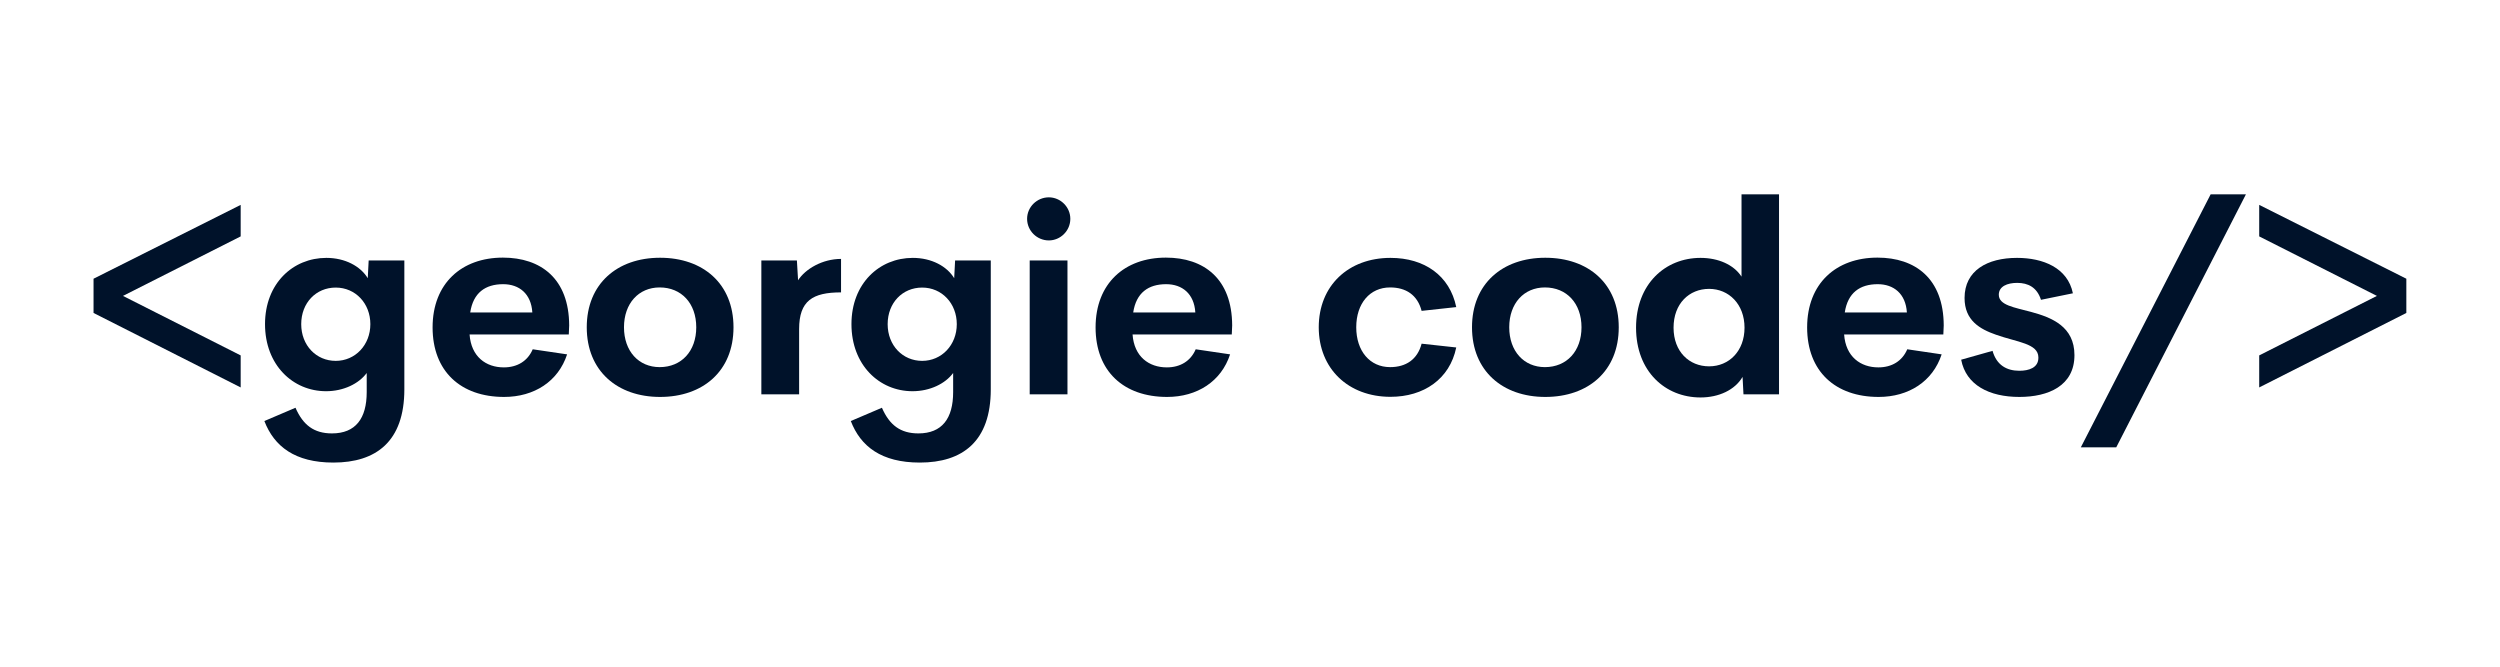
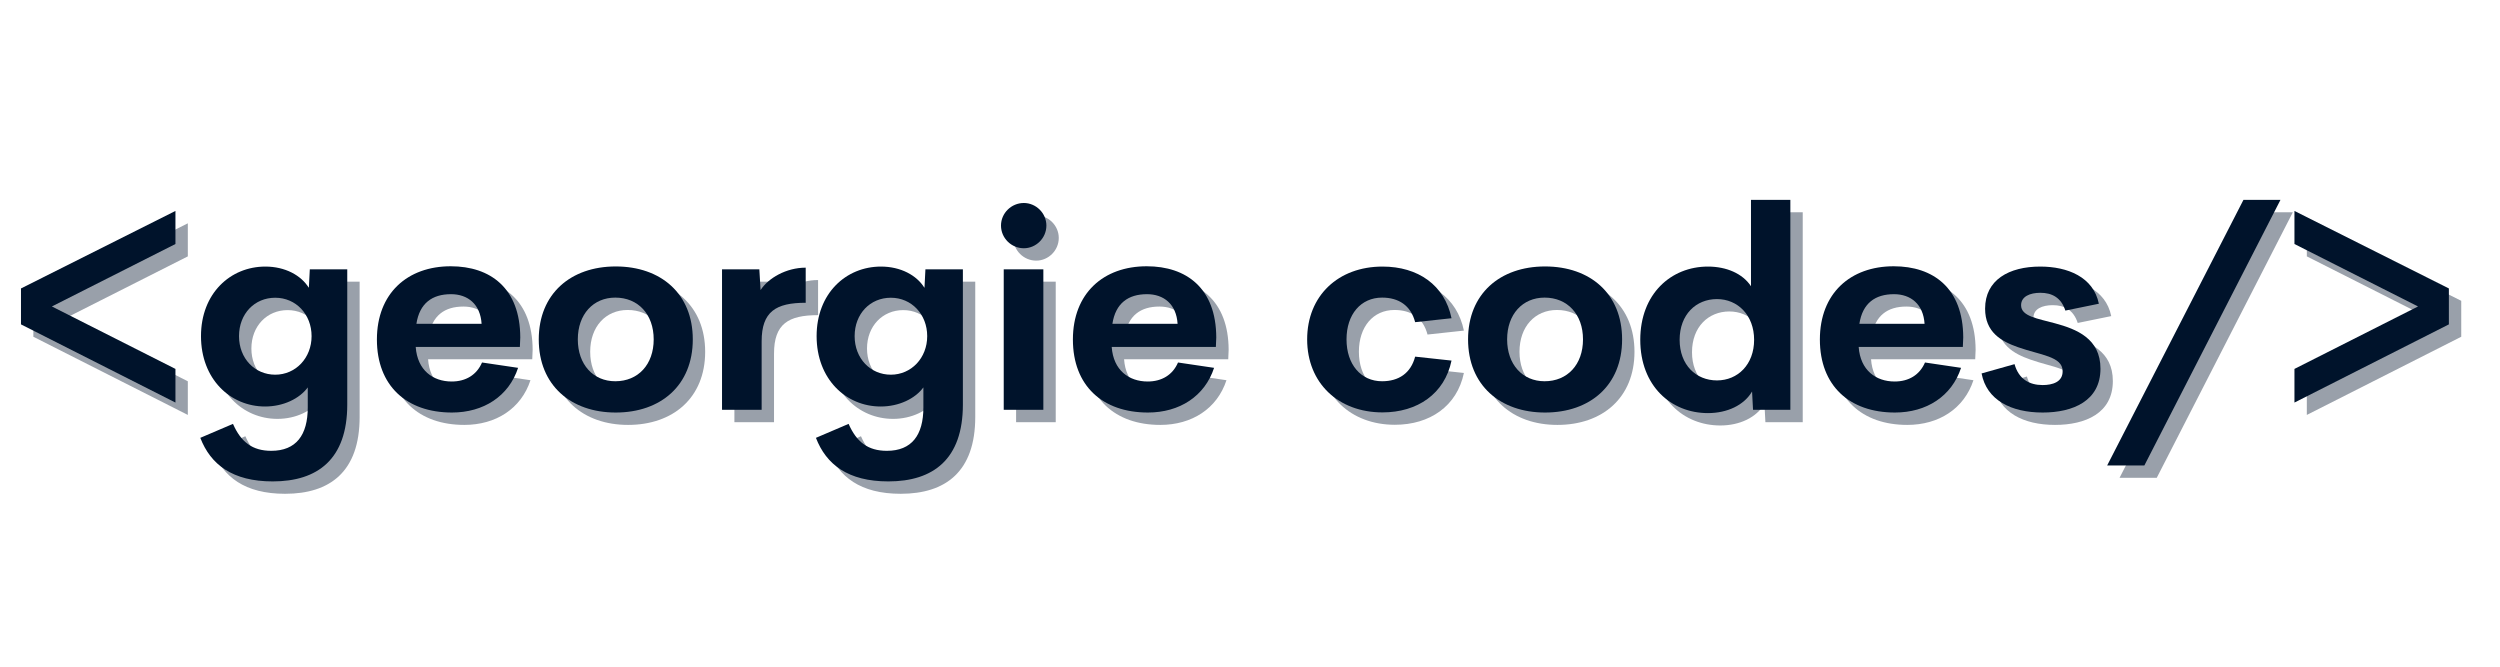
<svg xmlns="http://www.w3.org/2000/svg" width="300" zoomAndPan="magnify" viewBox="0 0 224.88 60" height="80" preserveAspectRatio="xMidYMid meet" version="1.0">
  <defs>
    <g />
  </defs>
-   <g fill="#00122a" fill-opacity="1">
-     <g transform="translate(7.327864, 35.49041)">
-       <g>
-         <path d="M 14.273 -17.051 L 1.031 -10.406 L 1.031 -7.324 L 14.273 -0.621 L 14.273 -3.504 L 3.68 -8.859 L 14.273 -14.215 Z M 14.273 -17.051 " />
-       </g>
-     </g>
-   </g>
-   <g fill="#00122a" fill-opacity="1">
-     <g transform="translate(23.07715, 35.49041)">
-       <g>
-         <path d="M 10.043 -12.047 L 9.961 -10.453 C 9.305 -11.531 7.922 -12.281 6.234 -12.281 C 3.234 -12.281 0.715 -9.984 0.715 -6.316 C 0.715 -2.637 3.223 -0.281 6.211 -0.281 C 7.781 -0.281 9.164 -0.961 9.867 -1.922 L 9.867 -0.199 C 9.867 2.168 8.871 3.516 6.738 3.516 C 5.121 3.516 4.137 2.766 3.457 1.207 L 0.656 2.402 C 1.535 4.688 3.41 6.141 6.867 6.141 C 10.711 6.141 13.254 4.242 13.254 -0.445 L 13.254 -12.047 Z M 7.078 -3.012 C 5.332 -3.012 3.973 -4.395 3.973 -6.316 C 3.973 -8.238 5.309 -9.609 7.078 -9.609 C 8.859 -9.609 10.195 -8.18 10.195 -6.316 C 10.195 -4.441 8.836 -3.012 7.078 -3.012 Z M 7.078 -3.012 " />
-       </g>
-     </g>
-   </g>
-   <g fill="#00122a" fill-opacity="1">
-     <g transform="translate(38.08819, 35.49041)">
-       <g>
-         <path d="M 13.078 -6.199 C 13.066 -10.418 10.523 -12.305 7.113 -12.305 C 3.398 -12.305 0.785 -9.984 0.785 -6.023 C 0.785 -2.062 3.328 0.234 7.219 0.234 C 9.926 0.234 12.094 -1.16 12.891 -3.598 L 9.797 -4.055 C 9.34 -2.988 8.402 -2.426 7.195 -2.426 C 5.59 -2.426 4.254 -3.387 4.113 -5.391 L 13.043 -5.391 Z M 7.137 -9.914 C 8.578 -9.914 9.656 -9.059 9.762 -7.371 L 4.172 -7.371 C 4.441 -9.141 5.531 -9.914 7.137 -9.914 Z M 7.137 -9.914 " />
-       </g>
-     </g>
-   </g>
-   <g fill="#00122a" fill-opacity="1">
-     <g transform="translate(51.986, 35.49041)">
-       <g>
-         <path d="M 7.359 0.234 C 11.227 0.234 13.969 -2.098 13.969 -6.035 C 13.969 -9.949 11.238 -12.293 7.359 -12.293 C 3.504 -12.293 0.762 -9.949 0.762 -6.035 C 0.762 -2.098 3.527 0.234 7.359 0.234 Z M 7.324 -2.449 C 5.438 -2.449 4.113 -3.879 4.113 -6.035 C 4.113 -8.191 5.438 -9.621 7.324 -9.621 C 9.281 -9.621 10.617 -8.191 10.617 -6.035 C 10.617 -3.879 9.281 -2.449 7.324 -2.449 Z M 7.324 -2.449 " />
-       </g>
-     </g>
-   </g>
-   <g fill="#00122a" fill-opacity="1">
-     <g transform="translate(66.71581, 35.49041)">
-       <g>
-         <path d="M 5.051 -10.266 L 4.945 -12.047 L 1.746 -12.047 L 1.746 0 L 5.145 0 L 5.145 -5.871 C 5.145 -8.426 6.363 -9.176 8.918 -9.176 L 8.918 -12.188 C 7.242 -12.188 5.707 -11.285 5.051 -10.266 Z M 5.051 -10.266 " />
-       </g>
-     </g>
-   </g>
-   <g fill="#00122a" fill-opacity="1">
-     <g transform="translate(75.85601, 35.49041)">
-       <g>
-         <path d="M 10.043 -12.047 L 9.961 -10.453 C 9.305 -11.531 7.922 -12.281 6.234 -12.281 C 3.234 -12.281 0.715 -9.984 0.715 -6.316 C 0.715 -2.637 3.223 -0.281 6.211 -0.281 C 7.781 -0.281 9.164 -0.961 9.867 -1.922 L 9.867 -0.199 C 9.867 2.168 8.871 3.516 6.738 3.516 C 5.121 3.516 4.137 2.766 3.457 1.207 L 0.656 2.402 C 1.535 4.688 3.41 6.141 6.867 6.141 C 10.711 6.141 13.254 4.242 13.254 -0.445 L 13.254 -12.047 Z M 7.078 -3.012 C 5.332 -3.012 3.973 -4.395 3.973 -6.316 C 3.973 -8.238 5.309 -9.609 7.078 -9.609 C 8.859 -9.609 10.195 -8.18 10.195 -6.316 C 10.195 -4.441 8.836 -3.012 7.078 -3.012 Z M 7.078 -3.012 " />
-       </g>
-     </g>
-   </g>
-   <g fill="#00122a" fill-opacity="1">
-     <g transform="translate(90.86706, 35.49041)">
-       <g>
-         <path d="M 3.469 -13.852 C 4.512 -13.852 5.402 -14.719 5.402 -15.797 C 5.402 -16.863 4.512 -17.73 3.469 -17.73 C 2.402 -17.73 1.512 -16.863 1.512 -15.797 C 1.512 -14.719 2.402 -13.852 3.469 -13.852 Z M 1.746 0 L 5.145 0 L 5.145 -12.047 L 1.746 -12.047 Z M 1.746 0 " />
-       </g>
-     </g>
-   </g>
-   <g fill="#00122a" fill-opacity="1">
-     <g transform="translate(97.75737, 35.49041)">
-       <g>
-         <path d="M 13.078 -6.199 C 13.066 -10.418 10.523 -12.305 7.113 -12.305 C 3.398 -12.305 0.785 -9.984 0.785 -6.023 C 0.785 -2.062 3.328 0.234 7.219 0.234 C 9.926 0.234 12.094 -1.16 12.891 -3.598 L 9.797 -4.055 C 9.34 -2.988 8.402 -2.426 7.195 -2.426 C 5.59 -2.426 4.254 -3.387 4.113 -5.391 L 13.043 -5.391 Z M 7.137 -9.914 C 8.578 -9.914 9.656 -9.059 9.762 -7.371 L 4.172 -7.371 C 4.441 -9.141 5.531 -9.914 7.137 -9.914 Z M 7.137 -9.914 " />
-       </g>
-     </g>
-   </g>
-   <g fill="#00122a" fill-opacity="1">
-     <g transform="translate(111.6552, 35.49041)">
-       <g />
-     </g>
-   </g>
-   <g fill="#00122a" fill-opacity="1">
-     <g transform="translate(117.8893, 35.49041)">
-       <g>
-         <path d="M 7.195 0.223 C 10.184 0.223 12.527 -1.371 13.113 -4.219 L 9.996 -4.559 C 9.621 -3.129 8.578 -2.449 7.16 -2.449 C 5.344 -2.449 4.113 -3.891 4.113 -6.035 C 4.113 -8.191 5.344 -9.621 7.16 -9.621 C 8.578 -9.621 9.621 -8.953 9.996 -7.512 L 13.113 -7.852 C 12.527 -10.699 10.242 -12.281 7.195 -12.281 C 3.41 -12.281 0.738 -9.785 0.738 -6.035 C 0.738 -2.297 3.41 0.223 7.195 0.223 Z M 7.195 0.223 " />
-       </g>
-     </g>
-   </g>
-   <g fill="#00122a" fill-opacity="1">
-     <g transform="translate(131.6582, 35.49041)">
-       <g>
-         <path d="M 7.359 0.234 C 11.227 0.234 13.969 -2.098 13.969 -6.035 C 13.969 -9.949 11.238 -12.293 7.359 -12.293 C 3.504 -12.293 0.762 -9.949 0.762 -6.035 C 0.762 -2.098 3.527 0.234 7.359 0.234 Z M 7.324 -2.449 C 5.438 -2.449 4.113 -3.879 4.113 -6.035 C 4.113 -8.191 5.438 -9.621 7.324 -9.621 C 9.281 -9.621 10.617 -8.191 10.617 -6.035 C 10.617 -3.879 9.281 -2.449 7.324 -2.449 Z M 7.324 -2.449 " />
-       </g>
-     </g>
-   </g>
-   <g fill="#00122a" fill-opacity="1">
-     <g transform="translate(146.388, 35.49041)">
-       <g>
-         <path d="M 10.289 -18 L 10.289 -10.594 C 9.574 -11.684 8.18 -12.281 6.598 -12.281 C 3.434 -12.281 0.797 -9.938 0.797 -6 C 0.797 -2.062 3.422 0.281 6.598 0.281 C 8.238 0.281 9.691 -0.387 10.383 -1.57 L 10.465 0 L 13.664 0 L 13.664 -18 Z M 7.371 -2.52 C 5.578 -2.52 4.172 -3.844 4.172 -6 C 4.172 -8.168 5.578 -9.492 7.371 -9.492 C 9.152 -9.492 10.559 -8.109 10.559 -6 C 10.559 -3.891 9.164 -2.52 7.371 -2.52 Z M 7.371 -2.52 " />
-       </g>
-     </g>
-   </g>
-   <g fill="#00122a" fill-opacity="1">
-     <g transform="translate(161.7974, 35.49041)">
-       <g>
-         <path d="M 13.078 -6.199 C 13.066 -10.418 10.523 -12.305 7.113 -12.305 C 3.398 -12.305 0.785 -9.984 0.785 -6.023 C 0.785 -2.062 3.328 0.234 7.219 0.234 C 9.926 0.234 12.094 -1.16 12.891 -3.598 L 9.797 -4.055 C 9.34 -2.988 8.402 -2.426 7.195 -2.426 C 5.59 -2.426 4.254 -3.387 4.113 -5.391 L 13.043 -5.391 Z M 7.137 -9.914 C 8.578 -9.914 9.656 -9.059 9.762 -7.371 L 4.172 -7.371 C 4.441 -9.141 5.531 -9.914 7.137 -9.914 Z M 7.137 -9.914 " />
-       </g>
-     </g>
-   </g>
-   <g fill="#00122a" fill-opacity="1">
-     <g transform="translate(175.6953, 35.49041)">
-       <g>
-         <path d="M 5.988 0.234 C 8.59 0.234 10.945 -0.762 10.945 -3.527 C 10.945 -6.105 8.906 -6.914 7.043 -7.418 C 5.531 -7.828 4.137 -8.016 4.137 -8.965 C 4.137 -9.715 4.898 -10.031 5.789 -10.031 C 6.773 -10.031 7.57 -9.633 7.934 -8.508 L 10.805 -9.094 C 10.336 -11.391 8.121 -12.281 5.777 -12.281 C 3.105 -12.281 1.055 -11.145 1.055 -8.672 C 1.055 -6.645 2.438 -5.871 3.879 -5.367 C 5.789 -4.688 7.688 -4.582 7.699 -3.328 C 7.723 -2.379 6.82 -2.121 5.988 -2.121 C 4.852 -2.121 3.938 -2.625 3.574 -3.914 L 0.75 -3.117 C 1.184 -0.832 3.281 0.234 5.988 0.234 Z M 5.988 0.234 " />
-       </g>
-     </g>
-   </g>
-   <g fill="#00122a" fill-opacity="1">
-     <g transform="translate(187.5072, 35.49041)">
-       <g>
-         <path d="M -0.293 4.77 L 2.895 4.77 L 14.566 -18 L 11.391 -18 Z M -0.293 4.77 " />
-       </g>
-     </g>
-   </g>
-   <g fill="#00122a" fill-opacity="1">
-     <g transform="translate(201.7917, 35.49041)">
-       <g>
-         <path d="M 1.477 -17.051 L 1.477 -14.215 L 12.07 -8.859 L 1.477 -3.504 L 1.477 -0.621 L 14.719 -7.324 L 14.719 -10.406 Z M 1.477 -17.051 " />
-       </g>
-     </g>
-   </g>
-   <g fill="#00122a" fill-opacity="1">
-     <g transform="translate(112.4358, 47.48401)">
+   <g fill="#00132b" fill-opacity="0.4">
+     <g transform="translate(1.859787, 37.99598)">
+       <g>
+         <path d="M 14.984 -17.898 L 1.082 -10.922 L 1.082 -7.688 L 14.984 -0.652 L 14.984 -3.68 L 3.863 -9.301 L 14.984 -14.922 Z M 14.984 -17.898 " />
+       </g>
+     </g>
+   </g>
+   <g fill="#00132b" fill-opacity="0.4">
+     <g transform="translate(18.39301, 37.99598)">
+       <g>
+         <path d="M 10.543 -12.645 L 10.457 -10.973 C 9.766 -12.105 8.316 -12.891 6.543 -12.891 C 3.395 -12.891 0.75 -10.48 0.75 -6.629 C 0.75 -2.77 3.383 -0.297 6.52 -0.297 C 8.168 -0.297 9.621 -1.008 10.359 -2.016 L 10.359 -0.211 C 10.359 2.277 9.312 3.691 7.074 3.691 C 5.375 3.691 4.344 2.902 3.629 1.266 L 0.688 2.523 C 1.613 4.922 3.578 6.445 7.207 6.445 C 11.242 6.445 13.914 4.453 13.914 -0.469 L 13.914 -12.645 Z M 7.43 -3.16 C 5.598 -3.16 4.172 -4.613 4.172 -6.629 C 4.172 -8.648 5.574 -10.086 7.43 -10.086 C 9.301 -10.086 10.703 -8.586 10.703 -6.629 C 10.703 -4.664 9.273 -3.16 7.43 -3.16 Z M 7.43 -3.16 " />
+       </g>
+     </g>
+     <g transform="translate(34.15125, 37.99598)">
+       <g>
+         <path d="M 13.727 -6.508 C 13.715 -10.938 11.047 -12.918 7.469 -12.918 C 3.566 -12.918 0.824 -10.48 0.824 -6.324 C 0.824 -2.164 3.492 0.246 7.578 0.246 C 10.418 0.246 12.695 -1.219 13.531 -3.777 L 10.285 -4.258 C 9.805 -3.137 8.82 -2.547 7.555 -2.547 C 5.867 -2.547 4.465 -3.555 4.316 -5.66 L 13.691 -5.66 Z M 7.492 -10.406 C 9.004 -10.406 10.137 -9.508 10.246 -7.738 L 4.379 -7.738 C 4.664 -9.594 5.805 -10.406 7.492 -10.406 Z M 7.492 -10.406 " />
+       </g>
+     </g>
+   </g>
+   <g fill="#00132b" fill-opacity="0.4">
+     <g transform="translate(48.74084, 37.99598)">
+       <g>
+         <path d="M 7.727 0.246 C 11.785 0.246 14.664 -2.203 14.664 -6.336 C 14.664 -10.445 11.797 -12.902 7.727 -12.902 C 3.68 -12.902 0.801 -10.445 0.801 -6.336 C 0.801 -2.203 3.703 0.246 7.727 0.246 Z M 7.688 -2.57 C 5.707 -2.57 4.316 -4.07 4.316 -6.336 C 4.316 -8.598 5.707 -10.098 7.688 -10.098 C 9.742 -10.098 11.145 -8.598 11.145 -6.336 C 11.145 -4.07 9.742 -2.57 7.688 -2.57 Z M 7.688 -2.57 " />
+       </g>
+     </g>
+     <g transform="translate(64.20383, 37.99598)">
+       <g>
+         <path d="M 5.301 -10.777 L 5.191 -12.645 L 1.832 -12.645 L 1.832 0 L 5.398 0 L 5.398 -6.164 C 5.398 -8.844 6.68 -9.633 9.363 -9.633 L 9.363 -12.793 C 7.602 -12.793 5.992 -11.848 5.301 -10.777 Z M 5.301 -10.777 " />
+       </g>
+     </g>
+   </g>
+   <g fill="#00132b" fill-opacity="0.4">
+     <g transform="translate(73.79901, 37.99598)">
+       <g>
+         <path d="M 10.543 -12.645 L 10.457 -10.973 C 9.766 -12.105 8.316 -12.891 6.543 -12.891 C 3.395 -12.891 0.75 -10.48 0.75 -6.629 C 0.75 -2.77 3.383 -0.297 6.52 -0.297 C 8.168 -0.297 9.621 -1.008 10.359 -2.016 L 10.359 -0.211 C 10.359 2.277 9.312 3.691 7.074 3.691 C 5.375 3.691 4.344 2.902 3.629 1.266 L 0.688 2.523 C 1.613 4.922 3.578 6.445 7.207 6.445 C 11.242 6.445 13.914 4.453 13.914 -0.469 L 13.914 -12.645 Z M 7.43 -3.16 C 5.598 -3.16 4.172 -4.613 4.172 -6.629 C 4.172 -8.648 5.574 -10.086 7.43 -10.086 C 9.301 -10.086 10.703 -8.586 10.703 -6.629 C 10.703 -4.664 9.273 -3.16 7.43 -3.16 Z M 7.43 -3.16 " />
+       </g>
+     </g>
+   </g>
+   <g fill="#00132b" fill-opacity="0.4">
+     <g transform="translate(89.55724, 37.99598)">
+       <g>
+         <path d="M 3.641 -14.539 C 4.734 -14.539 5.672 -15.449 5.672 -16.582 C 5.672 -17.703 4.734 -18.613 3.641 -18.613 C 2.523 -18.613 1.586 -17.703 1.586 -16.582 C 1.586 -15.449 2.523 -14.539 3.641 -14.539 Z M 1.832 0 L 5.398 0 L 5.398 -12.645 L 1.832 -12.645 Z M 1.832 0 " />
+       </g>
+     </g>
+   </g>
+   <g fill="#00132b" fill-opacity="0.4">
+     <g transform="translate(96.79053, 37.99598)">
+       <g>
+         <path d="M 13.727 -6.508 C 13.715 -10.938 11.047 -12.918 7.469 -12.918 C 3.566 -12.918 0.824 -10.48 0.824 -6.324 C 0.824 -2.164 3.492 0.246 7.578 0.246 C 10.418 0.246 12.695 -1.219 13.531 -3.777 L 10.285 -4.258 C 9.805 -3.137 8.82 -2.547 7.555 -2.547 C 5.867 -2.547 4.465 -3.555 4.316 -5.66 L 13.691 -5.66 Z M 7.492 -10.406 C 9.004 -10.406 10.137 -9.508 10.246 -7.738 L 4.379 -7.738 C 4.664 -9.594 5.805 -10.406 7.492 -10.406 Z M 7.492 -10.406 " />
+       </g>
+     </g>
+     <g transform="translate(111.3801, 37.99598)">
+       <g />
+     </g>
+     <g transform="translate(117.9245, 37.99598)">
+       <g>
+         <path d="M 7.555 0.234 C 10.691 0.234 13.148 -1.438 13.766 -4.43 L 10.492 -4.785 C 10.098 -3.285 9.004 -2.57 7.516 -2.57 C 5.609 -2.57 4.316 -4.086 4.316 -6.336 C 4.316 -8.598 5.609 -10.098 7.516 -10.098 C 9.004 -10.098 10.098 -9.398 10.492 -7.887 L 13.766 -8.242 C 13.148 -11.23 10.75 -12.891 7.555 -12.891 C 3.578 -12.891 0.773 -10.273 0.773 -6.336 C 0.773 -2.41 3.578 0.234 7.555 0.234 Z M 7.555 0.234 " />
+       </g>
+     </g>
+   </g>
+   <g fill="#00132b" fill-opacity="0.4">
+     <g transform="translate(132.3788, 37.99598)">
+       <g>
+         <path d="M 7.727 0.246 C 11.785 0.246 14.664 -2.203 14.664 -6.336 C 14.664 -10.445 11.797 -12.902 7.727 -12.902 C 3.68 -12.902 0.801 -10.445 0.801 -6.336 C 0.801 -2.203 3.703 0.246 7.727 0.246 Z M 7.688 -2.57 C 5.707 -2.57 4.316 -4.07 4.316 -6.336 C 4.316 -8.598 5.707 -10.098 7.688 -10.098 C 9.742 -10.098 11.145 -8.598 11.145 -6.336 C 11.145 -4.07 9.742 -2.57 7.688 -2.57 Z M 7.688 -2.57 " />
+       </g>
+     </g>
+   </g>
+   <g fill="#00132b" fill-opacity="0.4">
+     <g transform="translate(147.8418, 37.99598)">
+       <g>
+         <path d="M 10.801 -18.895 L 10.801 -11.121 C 10.051 -12.266 8.586 -12.891 6.926 -12.891 C 3.605 -12.891 0.836 -10.434 0.836 -6.297 C 0.836 -2.164 3.594 0.297 6.926 0.297 C 8.648 0.297 10.172 -0.406 10.898 -1.648 L 10.984 0 L 14.344 0 L 14.344 -18.895 Z M 7.738 -2.645 C 5.855 -2.645 4.379 -4.035 4.379 -6.297 C 4.379 -8.574 5.855 -9.965 7.738 -9.965 C 9.609 -9.965 11.082 -8.512 11.082 -6.297 C 11.082 -4.086 9.621 -2.645 7.738 -2.645 Z M 7.738 -2.645 " />
+       </g>
+     </g>
+     <g transform="translate(164.0183, 37.99598)">
+       <g>
+         <path d="M 13.727 -6.508 C 13.715 -10.938 11.047 -12.918 7.469 -12.918 C 3.566 -12.918 0.824 -10.48 0.824 -6.324 C 0.824 -2.164 3.492 0.246 7.578 0.246 C 10.418 0.246 12.695 -1.219 13.531 -3.777 L 10.285 -4.258 C 9.805 -3.137 8.82 -2.547 7.555 -2.547 C 5.867 -2.547 4.465 -3.555 4.316 -5.66 L 13.691 -5.66 Z M 7.492 -10.406 C 9.004 -10.406 10.137 -9.508 10.246 -7.738 L 4.379 -7.738 C 4.664 -9.594 5.805 -10.406 7.492 -10.406 Z M 7.492 -10.406 " />
+       </g>
+     </g>
+   </g>
+   <g fill="#00132b" fill-opacity="0.4">
+     <g transform="translate(178.6079, 37.99598)">
+       <g>
+         <path d="M 6.285 0.246 C 9.016 0.246 11.488 -0.801 11.488 -3.703 C 11.488 -6.41 9.348 -7.258 7.395 -7.785 C 5.805 -8.219 4.344 -8.414 4.344 -9.41 C 4.344 -10.199 5.141 -10.531 6.078 -10.531 C 7.109 -10.531 7.945 -10.113 8.328 -8.93 L 11.344 -9.547 C 10.852 -11.957 8.523 -12.891 6.066 -12.891 C 3.262 -12.891 1.105 -11.699 1.105 -9.102 C 1.105 -6.977 2.559 -6.164 4.07 -5.633 C 6.078 -4.922 8.07 -4.809 8.082 -3.492 C 8.105 -2.496 7.16 -2.227 6.285 -2.227 C 5.094 -2.227 4.133 -2.754 3.754 -4.109 L 0.789 -3.273 C 1.242 -0.875 3.445 0.246 6.285 0.246 Z M 6.285 0.246 " />
+       </g>
+     </g>
+     <g transform="translate(191.0078, 37.99598)">
+       <g>
+         <path d="M -0.309 5.008 L 3.039 5.008 L 15.289 -18.895 L 11.957 -18.895 Z M -0.309 5.008 " />
+       </g>
+     </g>
+   </g>
+   <g fill="#00132b" fill-opacity="0.4">
+     <g transform="translate(206.0033, 37.99598)">
+       <g>
+         <path d="M 1.551 -17.898 L 1.551 -14.922 L 12.672 -9.301 L 1.551 -3.68 L 1.551 -0.652 L 15.449 -7.688 L 15.449 -10.922 Z M 1.551 -17.898 " />
+       </g>
+     </g>
+   </g>
+   <g fill="#00132b" fill-opacity="1">
+     <g transform="translate(0.746133, 36.88233)">
+       <g>
+         <path d="M 14.984 -17.898 L 1.082 -10.922 L 1.082 -7.688 L 14.984 -0.652 L 14.984 -3.68 L 3.863 -9.301 L 14.984 -14.922 Z M 14.984 -17.898 " />
+       </g>
+     </g>
+   </g>
+   <g fill="#00132b" fill-opacity="1">
+     <g transform="translate(17.27936, 36.88233)">
+       <g>
+         <path d="M 10.543 -12.645 L 10.457 -10.973 C 9.766 -12.105 8.316 -12.891 6.543 -12.891 C 3.395 -12.891 0.75 -10.48 0.75 -6.629 C 0.75 -2.77 3.383 -0.297 6.52 -0.297 C 8.168 -0.297 9.621 -1.008 10.359 -2.016 L 10.359 -0.211 C 10.359 2.277 9.312 3.691 7.074 3.691 C 5.375 3.691 4.344 2.902 3.629 1.266 L 0.688 2.523 C 1.613 4.922 3.578 6.445 7.207 6.445 C 11.242 6.445 13.914 4.453 13.914 -0.469 L 13.914 -12.645 Z M 7.43 -3.16 C 5.598 -3.16 4.172 -4.613 4.172 -6.629 C 4.172 -8.648 5.574 -10.086 7.43 -10.086 C 9.301 -10.086 10.703 -8.586 10.703 -6.629 C 10.703 -4.664 9.273 -3.16 7.43 -3.16 Z M 7.43 -3.16 " />
+       </g>
+     </g>
+     <g transform="translate(33.03759, 36.88233)">
+       <g>
+         <path d="M 13.727 -6.508 C 13.715 -10.938 11.047 -12.918 7.469 -12.918 C 3.566 -12.918 0.824 -10.48 0.824 -6.324 C 0.824 -2.164 3.492 0.246 7.578 0.246 C 10.418 0.246 12.695 -1.219 13.531 -3.777 L 10.285 -4.258 C 9.805 -3.137 8.82 -2.547 7.555 -2.547 C 5.867 -2.547 4.465 -3.555 4.316 -5.66 L 13.691 -5.66 Z M 7.492 -10.406 C 9.004 -10.406 10.137 -9.508 10.246 -7.738 L 4.379 -7.738 C 4.664 -9.594 5.805 -10.406 7.492 -10.406 Z M 7.492 -10.406 " />
+       </g>
+     </g>
+   </g>
+   <g fill="#00132b" fill-opacity="1">
+     <g transform="translate(47.62718, 36.88233)">
+       <g>
+         <path d="M 7.727 0.246 C 11.785 0.246 14.664 -2.203 14.664 -6.336 C 14.664 -10.445 11.797 -12.902 7.727 -12.902 C 3.68 -12.902 0.801 -10.445 0.801 -6.336 C 0.801 -2.203 3.703 0.246 7.727 0.246 Z M 7.688 -2.57 C 5.707 -2.57 4.316 -4.07 4.316 -6.336 C 4.316 -8.598 5.707 -10.098 7.688 -10.098 C 9.742 -10.098 11.145 -8.598 11.145 -6.336 C 11.145 -4.07 9.742 -2.57 7.688 -2.57 Z M 7.688 -2.57 " />
+       </g>
+     </g>
+     <g transform="translate(63.09018, 36.88233)">
+       <g>
+         <path d="M 5.301 -10.777 L 5.191 -12.645 L 1.832 -12.645 L 1.832 0 L 5.398 0 L 5.398 -6.164 C 5.398 -8.844 6.68 -9.633 9.363 -9.633 L 9.363 -12.793 C 7.602 -12.793 5.992 -11.848 5.301 -10.777 Z M 5.301 -10.777 " />
+       </g>
+     </g>
+   </g>
+   <g fill="#00132b" fill-opacity="1">
+     <g transform="translate(72.68536, 36.88233)">
+       <g>
+         <path d="M 10.543 -12.645 L 10.457 -10.973 C 9.766 -12.105 8.316 -12.891 6.543 -12.891 C 3.395 -12.891 0.75 -10.48 0.75 -6.629 C 0.75 -2.77 3.383 -0.297 6.52 -0.297 C 8.168 -0.297 9.621 -1.008 10.359 -2.016 L 10.359 -0.211 C 10.359 2.277 9.312 3.691 7.074 3.691 C 5.375 3.691 4.344 2.902 3.629 1.266 L 0.688 2.523 C 1.613 4.922 3.578 6.445 7.207 6.445 C 11.242 6.445 13.914 4.453 13.914 -0.469 L 13.914 -12.645 Z M 7.43 -3.16 C 5.598 -3.16 4.172 -4.613 4.172 -6.629 C 4.172 -8.648 5.574 -10.086 7.43 -10.086 C 9.301 -10.086 10.703 -8.586 10.703 -6.629 C 10.703 -4.664 9.273 -3.16 7.43 -3.16 Z M 7.43 -3.16 " />
+       </g>
+     </g>
+   </g>
+   <g fill="#00132b" fill-opacity="1">
+     <g transform="translate(88.44359, 36.88233)">
+       <g>
+         <path d="M 3.641 -14.539 C 4.734 -14.539 5.672 -15.449 5.672 -16.582 C 5.672 -17.703 4.734 -18.613 3.641 -18.613 C 2.523 -18.613 1.586 -17.703 1.586 -16.582 C 1.586 -15.449 2.523 -14.539 3.641 -14.539 Z M 1.832 0 L 5.398 0 L 5.398 -12.645 L 1.832 -12.645 Z M 1.832 0 " />
+       </g>
+     </g>
+   </g>
+   <g fill="#00132b" fill-opacity="1">
+     <g transform="translate(95.67688, 36.88233)">
+       <g>
+         <path d="M 13.727 -6.508 C 13.715 -10.938 11.047 -12.918 7.469 -12.918 C 3.566 -12.918 0.824 -10.48 0.824 -6.324 C 0.824 -2.164 3.492 0.246 7.578 0.246 C 10.418 0.246 12.695 -1.219 13.531 -3.777 L 10.285 -4.258 C 9.805 -3.137 8.82 -2.547 7.555 -2.547 C 5.867 -2.547 4.465 -3.555 4.316 -5.66 L 13.691 -5.66 Z M 7.492 -10.406 C 9.004 -10.406 10.137 -9.508 10.246 -7.738 L 4.379 -7.738 C 4.664 -9.594 5.805 -10.406 7.492 -10.406 Z M 7.492 -10.406 " />
+       </g>
+     </g>
+     <g transform="translate(110.2665, 36.88233)">
+       <g />
+     </g>
+     <g transform="translate(116.8109, 36.88233)">
+       <g>
+         <path d="M 7.555 0.234 C 10.691 0.234 13.148 -1.438 13.766 -4.43 L 10.492 -4.785 C 10.098 -3.285 9.004 -2.57 7.516 -2.57 C 5.609 -2.57 4.316 -4.086 4.316 -6.336 C 4.316 -8.598 5.609 -10.098 7.516 -10.098 C 9.004 -10.098 10.098 -9.398 10.492 -7.887 L 13.766 -8.242 C 13.148 -11.23 10.75 -12.891 7.555 -12.891 C 3.578 -12.891 0.773 -10.273 0.773 -6.336 C 0.773 -2.41 3.578 0.234 7.555 0.234 Z M 7.555 0.234 " />
+       </g>
+     </g>
+   </g>
+   <g fill="#00132b" fill-opacity="1">
+     <g transform="translate(131.2651, 36.88233)">
+       <g>
+         <path d="M 7.727 0.246 C 11.785 0.246 14.664 -2.203 14.664 -6.336 C 14.664 -10.445 11.797 -12.902 7.727 -12.902 C 3.68 -12.902 0.801 -10.445 0.801 -6.336 C 0.801 -2.203 3.703 0.246 7.727 0.246 Z M 7.688 -2.57 C 5.707 -2.57 4.316 -4.07 4.316 -6.336 C 4.316 -8.598 5.707 -10.098 7.688 -10.098 C 9.742 -10.098 11.145 -8.598 11.145 -6.336 C 11.145 -4.07 9.742 -2.57 7.688 -2.57 Z M 7.688 -2.57 " />
+       </g>
+     </g>
+   </g>
+   <g fill="#00132b" fill-opacity="1">
+     <g transform="translate(146.7281, 36.88233)">
+       <g>
+         <path d="M 10.801 -18.895 L 10.801 -11.121 C 10.051 -12.266 8.586 -12.891 6.926 -12.891 C 3.605 -12.891 0.836 -10.434 0.836 -6.297 C 0.836 -2.164 3.594 0.297 6.926 0.297 C 8.648 0.297 10.172 -0.406 10.898 -1.648 L 10.984 0 L 14.344 0 L 14.344 -18.895 Z M 7.738 -2.645 C 5.855 -2.645 4.379 -4.035 4.379 -6.297 C 4.379 -8.574 5.855 -9.965 7.738 -9.965 C 9.609 -9.965 11.082 -8.512 11.082 -6.297 C 11.082 -4.086 9.621 -2.645 7.738 -2.645 Z M 7.738 -2.645 " />
+       </g>
+     </g>
+     <g transform="translate(162.9046, 36.88233)">
+       <g>
+         <path d="M 13.727 -6.508 C 13.715 -10.938 11.047 -12.918 7.469 -12.918 C 3.566 -12.918 0.824 -10.48 0.824 -6.324 C 0.824 -2.164 3.492 0.246 7.578 0.246 C 10.418 0.246 12.695 -1.219 13.531 -3.777 L 10.285 -4.258 C 9.805 -3.137 8.82 -2.547 7.555 -2.547 C 5.867 -2.547 4.465 -3.555 4.316 -5.66 L 13.691 -5.66 Z M 7.492 -10.406 C 9.004 -10.406 10.137 -9.508 10.246 -7.738 L 4.379 -7.738 C 4.664 -9.594 5.805 -10.406 7.492 -10.406 Z M 7.492 -10.406 " />
+       </g>
+     </g>
+   </g>
+   <g fill="#00132b" fill-opacity="1">
+     <g transform="translate(177.4942, 36.88233)">
+       <g>
+         <path d="M 6.285 0.246 C 9.016 0.246 11.488 -0.801 11.488 -3.703 C 11.488 -6.41 9.348 -7.258 7.395 -7.785 C 5.805 -8.219 4.344 -8.414 4.344 -9.41 C 4.344 -10.199 5.141 -10.531 6.078 -10.531 C 7.109 -10.531 7.945 -10.113 8.328 -8.93 L 11.344 -9.547 C 10.852 -11.957 8.523 -12.891 6.066 -12.891 C 3.262 -12.891 1.105 -11.699 1.105 -9.102 C 1.105 -6.977 2.559 -6.164 4.07 -5.633 C 6.078 -4.922 8.07 -4.809 8.082 -3.492 C 8.105 -2.496 7.16 -2.227 6.285 -2.227 C 5.094 -2.227 4.133 -2.754 3.754 -4.109 L 0.789 -3.273 C 1.242 -0.875 3.445 0.246 6.285 0.246 Z M 6.285 0.246 " />
+       </g>
+     </g>
+     <g transform="translate(189.8941, 36.88233)">
+       <g>
+         <path d="M -0.309 5.008 L 3.039 5.008 L 15.289 -18.895 L 11.957 -18.895 Z M -0.309 5.008 " />
+       </g>
+     </g>
+   </g>
+   <g fill="#00132b" fill-opacity="1">
+     <g transform="translate(204.8897, 36.88233)">
+       <g>
+         <path d="M 1.551 -17.898 L 1.551 -14.922 L 12.672 -9.301 L 1.551 -3.68 L 1.551 -0.652 L 15.449 -7.688 L 15.449 -10.922 Z M 1.551 -17.898 " />
+       </g>
+     </g>
+   </g>
+   <g fill="#00132b" fill-opacity="0.4">
+     <g transform="translate(112.2015, 51.07352)">
+       <g />
+     </g>
+   </g>
+   <g fill="#00132b" fill-opacity="1">
+     <g transform="translate(111.0879, 49.95986)">
      <g />
    </g>
  </g>
</svg>
